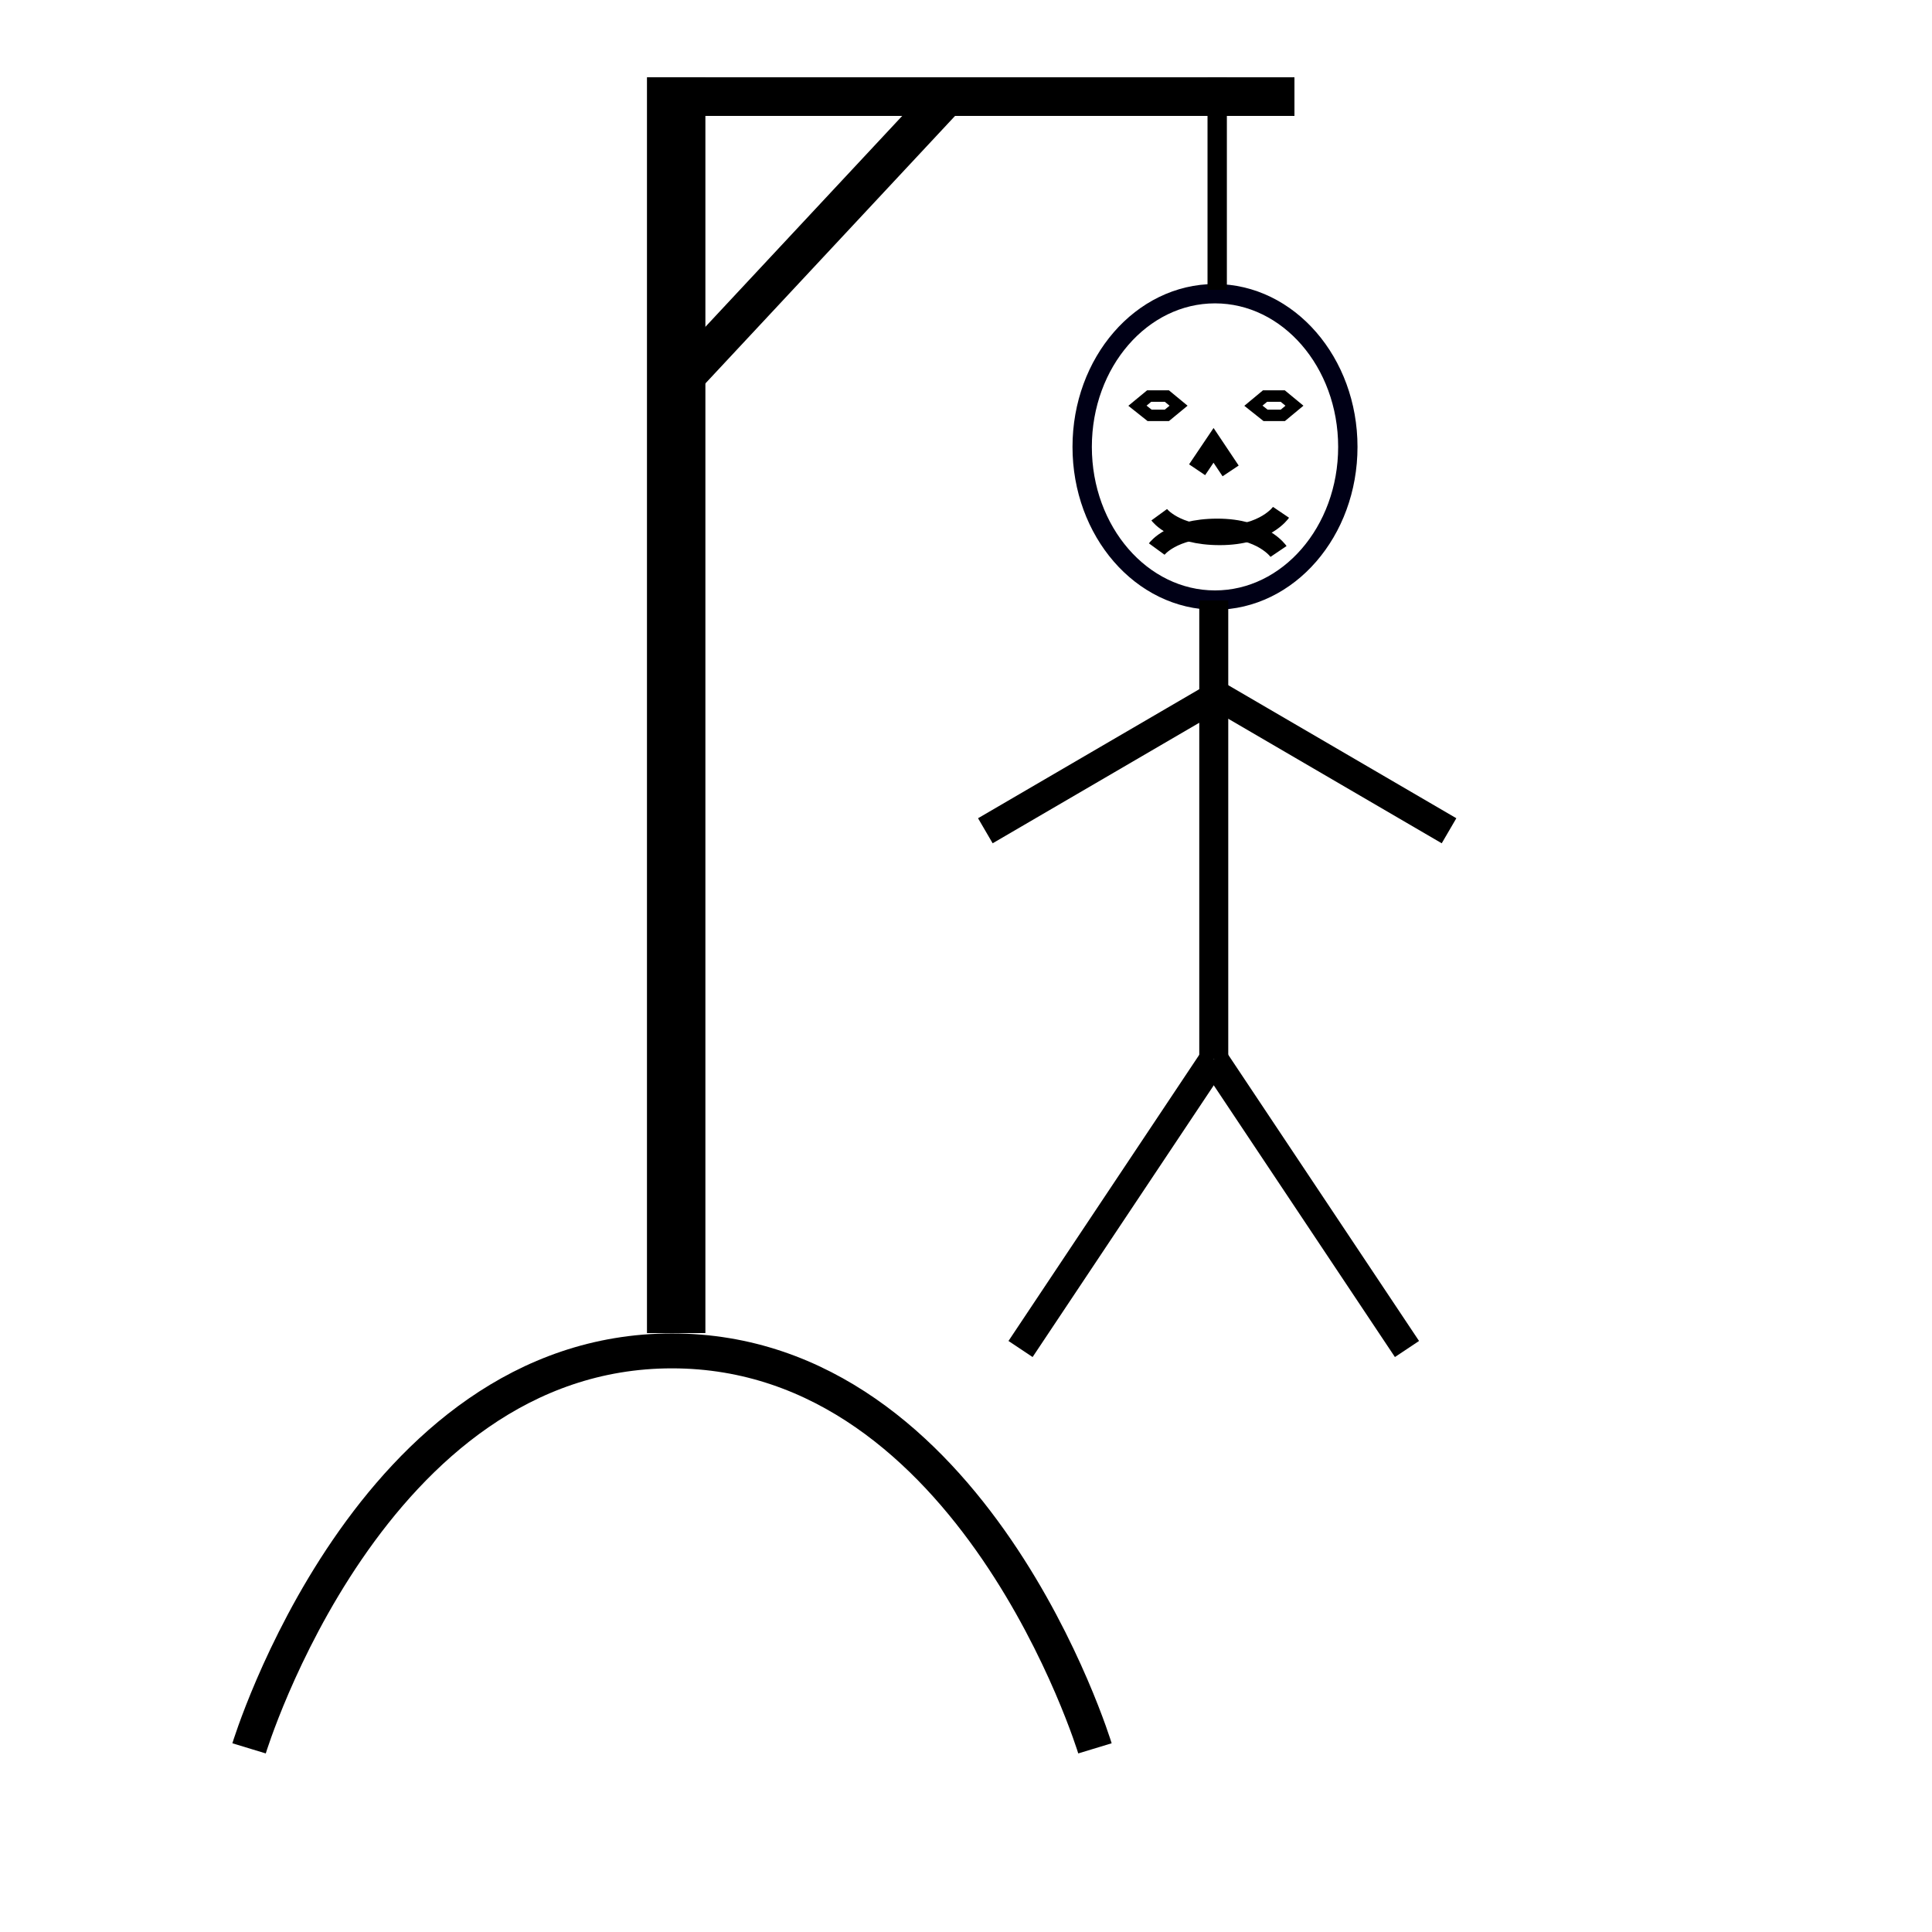
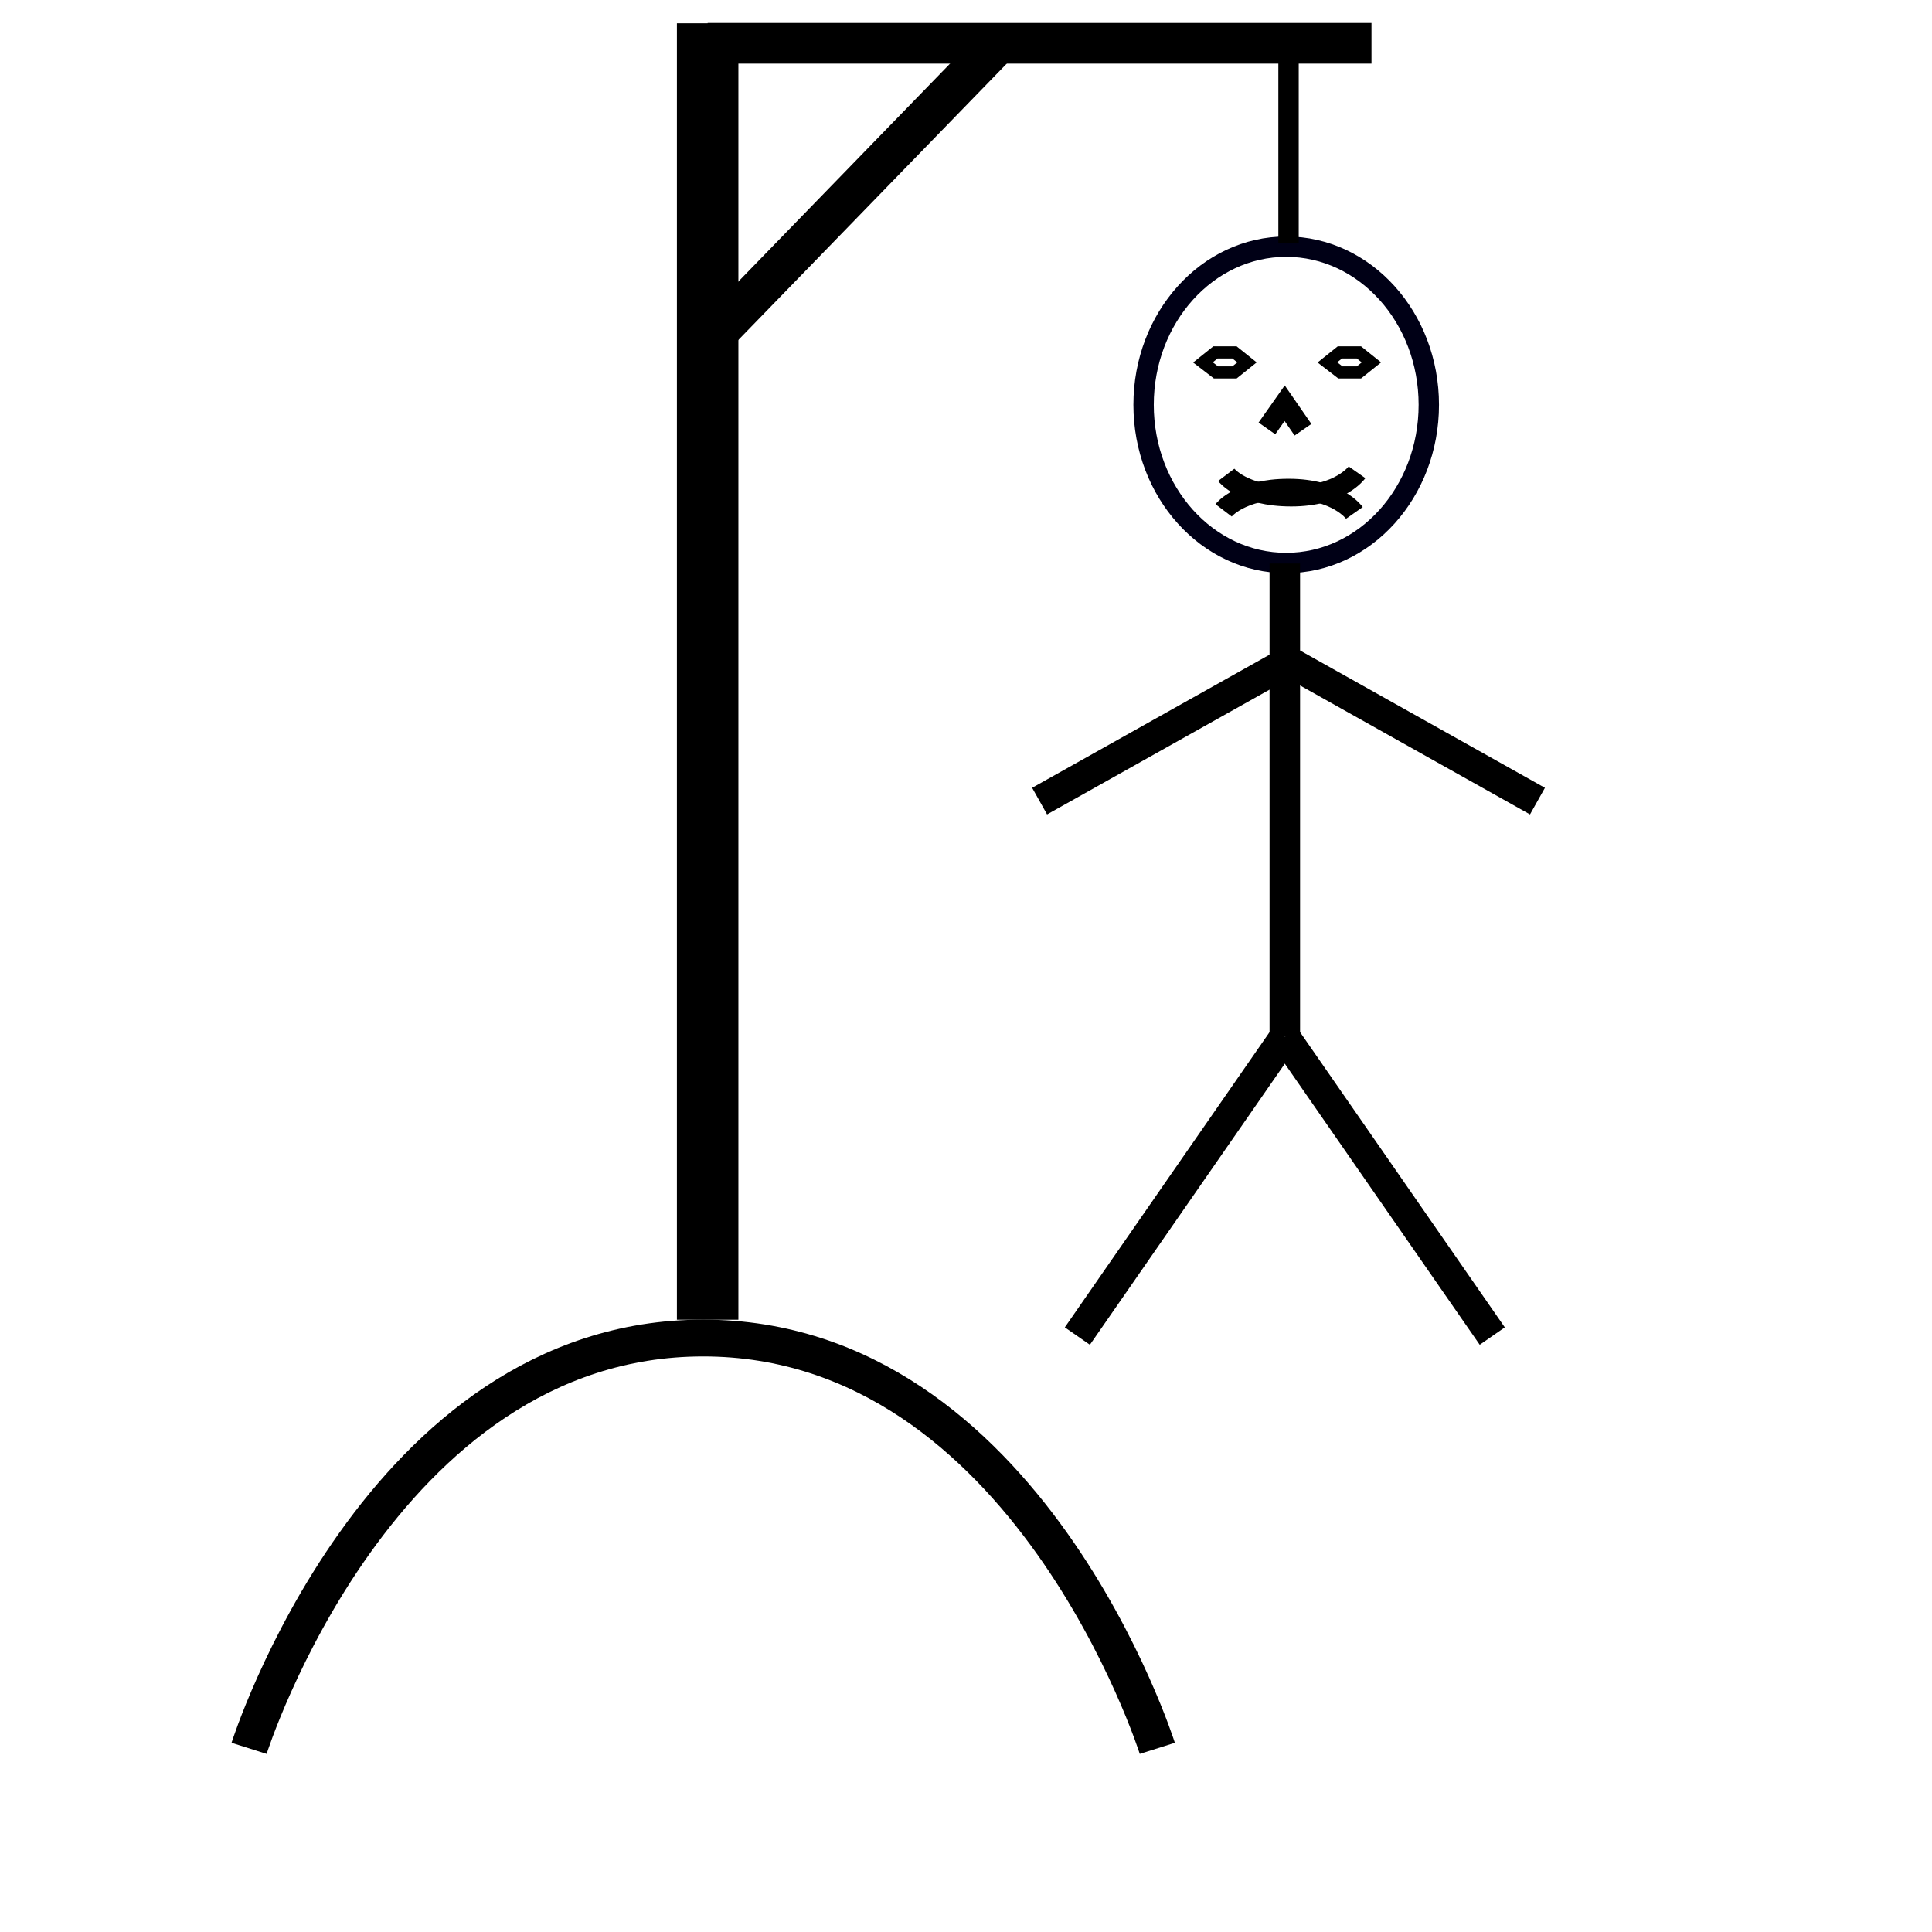
- <svg xmlns="http://www.w3.org/2000/svg" id="svg8" version="1.1" viewBox="0 0 26.458 26.458" height="100" width="100">
+ <svg xmlns="http://www.w3.org/2000/svg" width="100" height="100" viewBox="0 0 26.458 26.458" version="1.1" id="svg8">
  <defs id="defs2" />
-   <path style="display:inline;fill:none;fill-rule:evenodd;stroke:#000000;stroke-width:0.478;stroke-linecap:butt;stroke-linejoin:miter;stroke-miterlimit:4;stroke-dasharray:none;stroke-opacity:1" d="m 3.411,23.943 c 0,0 1.655,-5.443 5.792,-5.443 4.137,0 5.792,5.443 5.792,5.443" id="path817" />
-   <ellipse style="opacity:1;fill:none;fill-opacity:1;fill-rule:nonzero;stroke:#000016;stroke-width:0.265;stroke-miterlimit:4;stroke-dasharray:none;stroke-opacity:1;paint-order:markers stroke fill" id="path881" ry="2.098" rx="1.819" cy="6.12" cx="16.639" />
-   <path style="fill:none;fill-rule:evenodd;stroke:#000000;stroke-width:0.397;stroke-linecap:butt;stroke-linejoin:miter;stroke-miterlimit:4;stroke-dasharray:none;stroke-opacity:1" d="m 16.622,8.224 v 6.28" id="path883" />
-   <path style="fill:none;fill-rule:evenodd;stroke:#000000;stroke-width:0.397;stroke-linecap:butt;stroke-linejoin:miter;stroke-miterlimit:4;stroke-dasharray:none;stroke-opacity:1" d="m 16.622,14.505 -2.646,3.969" id="path887" />
-   <path style="fill:none;fill-rule:evenodd;stroke:#000000;stroke-width:0.397;stroke-linecap:butt;stroke-linejoin:miter;stroke-miterlimit:4;stroke-dasharray:none;stroke-opacity:1" d="m 16.622,14.505 c 2.646,3.969 2.646,3.969 2.646,3.969" id="path889" />
-   <path style="fill:none;fill-rule:evenodd;stroke:#000000;stroke-width:0.265;stroke-linecap:butt;stroke-linejoin:miter;stroke-miterlimit:4;stroke-dasharray:none;stroke-opacity:1" d="m 15.841,7.519 c 0,0 0.207,-0.284 0.83,-0.284 0.624,0 0.838,0.317 0.838,0.317" id="path891" />
-   <path style="fill:none;fill-rule:evenodd;stroke:#000000;stroke-width:0.265;stroke-linecap:butt;stroke-linejoin:miter;stroke-miterlimit:4;stroke-dasharray:none;stroke-opacity:1" d="M 16.853,6.449 16.619,6.099 16.394,6.433 v 0" id="path893" />
-   <path style="fill:none;fill-rule:evenodd;stroke:#000000;stroke-width:0.8;stroke-linecap:butt;stroke-linejoin:miter;stroke-miterlimit:4;stroke-dasharray:none;stroke-opacity:1" d="M 9.26,18.256 V 1.058" id="path946" />
-   <path d="M 17.727,1.323 H 9.26" style="display:inline;fill:none;fill-rule:evenodd;stroke:#000000;stroke-width:0.529;stroke-linecap:butt;stroke-linejoin:miter;stroke-miterlimit:4;stroke-dasharray:none;stroke-opacity:1" id="path946-6" />
-   <path d="m 9.26,5.292 3.704,-3.969" style="display:inline;fill:none;fill-rule:evenodd;stroke:#000000;stroke-width:0.529;stroke-linecap:butt;stroke-linejoin:miter;stroke-miterlimit:4;stroke-dasharray:none;stroke-opacity:1" id="path946-3" />
-   <path d="M 16.669,3.969 V 1.058" style="display:inline;fill:none;fill-rule:evenodd;stroke:#000000;stroke-width:0.265;stroke-linecap:butt;stroke-linejoin:miter;stroke-miterlimit:4;stroke-dasharray:none;stroke-opacity:1" id="path946-0" />
-   <path style="fill:#000000;fill-opacity:1;fill-rule:evenodd;stroke:#000000;stroke-width:0.397;stroke-linecap:butt;stroke-linejoin:miter;stroke-miterlimit:4;stroke-dasharray:none;stroke-opacity:1" d="m 16.669,9.525 -3.175,1.852" id="path887-0" />
-   <path style="fill:none;fill-rule:evenodd;stroke:#000000;stroke-width:0.397;stroke-linecap:butt;stroke-linejoin:miter;stroke-miterlimit:4;stroke-dasharray:none;stroke-opacity:1" d="m 19.844,11.377 -3.175,-1.852" id="path887-0-8" />
-   <path d="m 15.577,5.556 0.166,0.132 h 0.237 L 16.14,5.556 15.98,5.424 h -0.243 z" style="fill:none;fill-rule:evenodd;stroke:#000000;stroke-width:0.157;stroke-linecap:butt;stroke-linejoin:miter;stroke-miterlimit:4;stroke-dasharray:none;stroke-opacity:1" id="path839" />
-   <path d="m 17.165,5.556 0.166,0.132 h 0.237 L 17.727,5.556 17.567,5.424 h -0.243 z" style="fill:none;fill-rule:evenodd;stroke:#000000;stroke-width:0.157;stroke-linecap:butt;stroke-linejoin:miter;stroke-miterlimit:4;stroke-dasharray:none;stroke-opacity:1" id="path839-4" />
-   <path style="fill:none;fill-rule:evenodd;stroke:#000000;stroke-width:0.265;stroke-linecap:butt;stroke-linejoin:miter;stroke-miterlimit:4;stroke-dasharray:none;stroke-opacity:1" d="m 15.875,7.049 c 0,0 0.207,0.284 0.83,0.284 0.624,0 0.838,-0.317 0.838,-0.317" id="path891-8" />
+   <path id="path817" d="m 3.411,23.943 c 0,0 1.777,-5.619 6.219,-5.619 4.442,0 6.219,5.619 6.219,5.619" style="display:inline;fill:none;fill-rule:evenodd;stroke:#000000;stroke-width:0.504;stroke-linecap:butt;stroke-linejoin:miter;stroke-miterlimit:4;stroke-dasharray:none;stroke-opacity:1" />
+   <ellipse cx="17.614" cy="5.544" rx="1.953" ry="2.166" id="path881" style="opacity:1;fill:none;fill-opacity:1;fill-rule:nonzero;stroke:#000016;stroke-width:0.279;stroke-miterlimit:4;stroke-dasharray:none;stroke-opacity:1;paint-order:markers stroke fill" />
+   <path id="path883" d="M 17.595,7.717 V 14.2" style="fill:none;fill-rule:evenodd;stroke:#000000;stroke-width:0.418;stroke-linecap:butt;stroke-linejoin:miter;stroke-miterlimit:4;stroke-dasharray:none;stroke-opacity:1" />
+   <path id="path887" d="m 17.595,14.2 -2.841,4.097" style="fill:none;fill-rule:evenodd;stroke:#000000;stroke-width:0.418;stroke-linecap:butt;stroke-linejoin:miter;stroke-miterlimit:4;stroke-dasharray:none;stroke-opacity:1" />
+   <path id="path889" d="m 17.595,14.2 c 2.841,4.097 2.841,4.097 2.841,4.097" style="fill:none;fill-rule:evenodd;stroke:#000000;stroke-width:0.418;stroke-linecap:butt;stroke-linejoin:miter;stroke-miterlimit:4;stroke-dasharray:none;stroke-opacity:1" />
+   <path id="path891" d="m 16.757,6.989 c 0,0 0.222,-0.293 0.891,-0.293 0.67,0 0.9,0.328 0.9,0.328" style="fill:none;fill-rule:evenodd;stroke:#000000;stroke-width:0.279;stroke-linecap:butt;stroke-linejoin:miter;stroke-miterlimit:4;stroke-dasharray:none;stroke-opacity:1" />
+   <path id="path893" d="M 17.844,5.885 17.593,5.522 17.35,5.867 v 0" style="fill:none;fill-rule:evenodd;stroke:#000000;stroke-width:0.279;stroke-linecap:butt;stroke-linejoin:miter;stroke-miterlimit:4;stroke-dasharray:none;stroke-opacity:1" />
+   <path id="path946" d="M 9.691,18.073 V 0.319" style="fill:none;fill-rule:evenodd;stroke:#000000;stroke-width:0.842;stroke-linecap:butt;stroke-linejoin:miter;stroke-miterlimit:4;stroke-dasharray:none;stroke-opacity:1" />
+   <path id="path946-6" style="display:inline;fill:none;fill-rule:evenodd;stroke:#000000;stroke-width:0.557;stroke-linecap:butt;stroke-linejoin:miter;stroke-miterlimit:4;stroke-dasharray:none;stroke-opacity:1" d="M 18.782,0.593 H 9.691" />
+   <path id="path946-3" style="display:inline;fill:none;fill-rule:evenodd;stroke:#000000;stroke-width:0.557;stroke-linecap:butt;stroke-linejoin:miter;stroke-miterlimit:4;stroke-dasharray:none;stroke-opacity:1" d="M 9.691,4.689 13.669,0.593" />
+   <path id="path946-0" style="display:inline;fill:none;fill-rule:evenodd;stroke:#000000;stroke-width:0.279;stroke-linecap:butt;stroke-linejoin:miter;stroke-miterlimit:4;stroke-dasharray:none;stroke-opacity:1" d="M 17.646,3.324 V 0.319" />
+   <path id="path887-0" d="M 17.646,9.059 14.237,10.971" style="fill:#000000;fill-opacity:1;fill-rule:evenodd;stroke:#000000;stroke-width:0.418;stroke-linecap:butt;stroke-linejoin:miter;stroke-miterlimit:4;stroke-dasharray:none;stroke-opacity:1" />
+   <path id="path887-0-8" d="M 21.055,10.971 17.646,9.059" style="fill:none;fill-rule:evenodd;stroke:#000000;stroke-width:0.418;stroke-linecap:butt;stroke-linejoin:miter;stroke-miterlimit:4;stroke-dasharray:none;stroke-opacity:1" />
+   <path id="path839" style="fill:none;fill-rule:evenodd;stroke:#000000;stroke-width:0.166;stroke-linecap:butt;stroke-linejoin:miter;stroke-miterlimit:4;stroke-dasharray:none;stroke-opacity:1" d="m 16.474,4.963 0.178,0.137 h 0.254 l 0.171,-0.137 -0.171,-0.137 h -0.261 z" />
+   <path id="path839-4" style="fill:none;fill-rule:evenodd;stroke:#000000;stroke-width:0.166;stroke-linecap:butt;stroke-linejoin:miter;stroke-miterlimit:4;stroke-dasharray:none;stroke-opacity:1" d="m 18.178,4.963 0.178,0.137 h 0.254 l 0.171,-0.137 -0.171,-0.137 h -0.261 z" />
+   <path id="path891-8" d="m 16.793,6.503 c 0,0 0.222,0.293 0.891,0.293 0.67,0 0.9,-0.328 0.9,-0.328" style="fill:none;fill-rule:evenodd;stroke:#000000;stroke-width:0.279;stroke-linecap:butt;stroke-linejoin:miter;stroke-miterlimit:4;stroke-dasharray:none;stroke-opacity:1" />
</svg>
